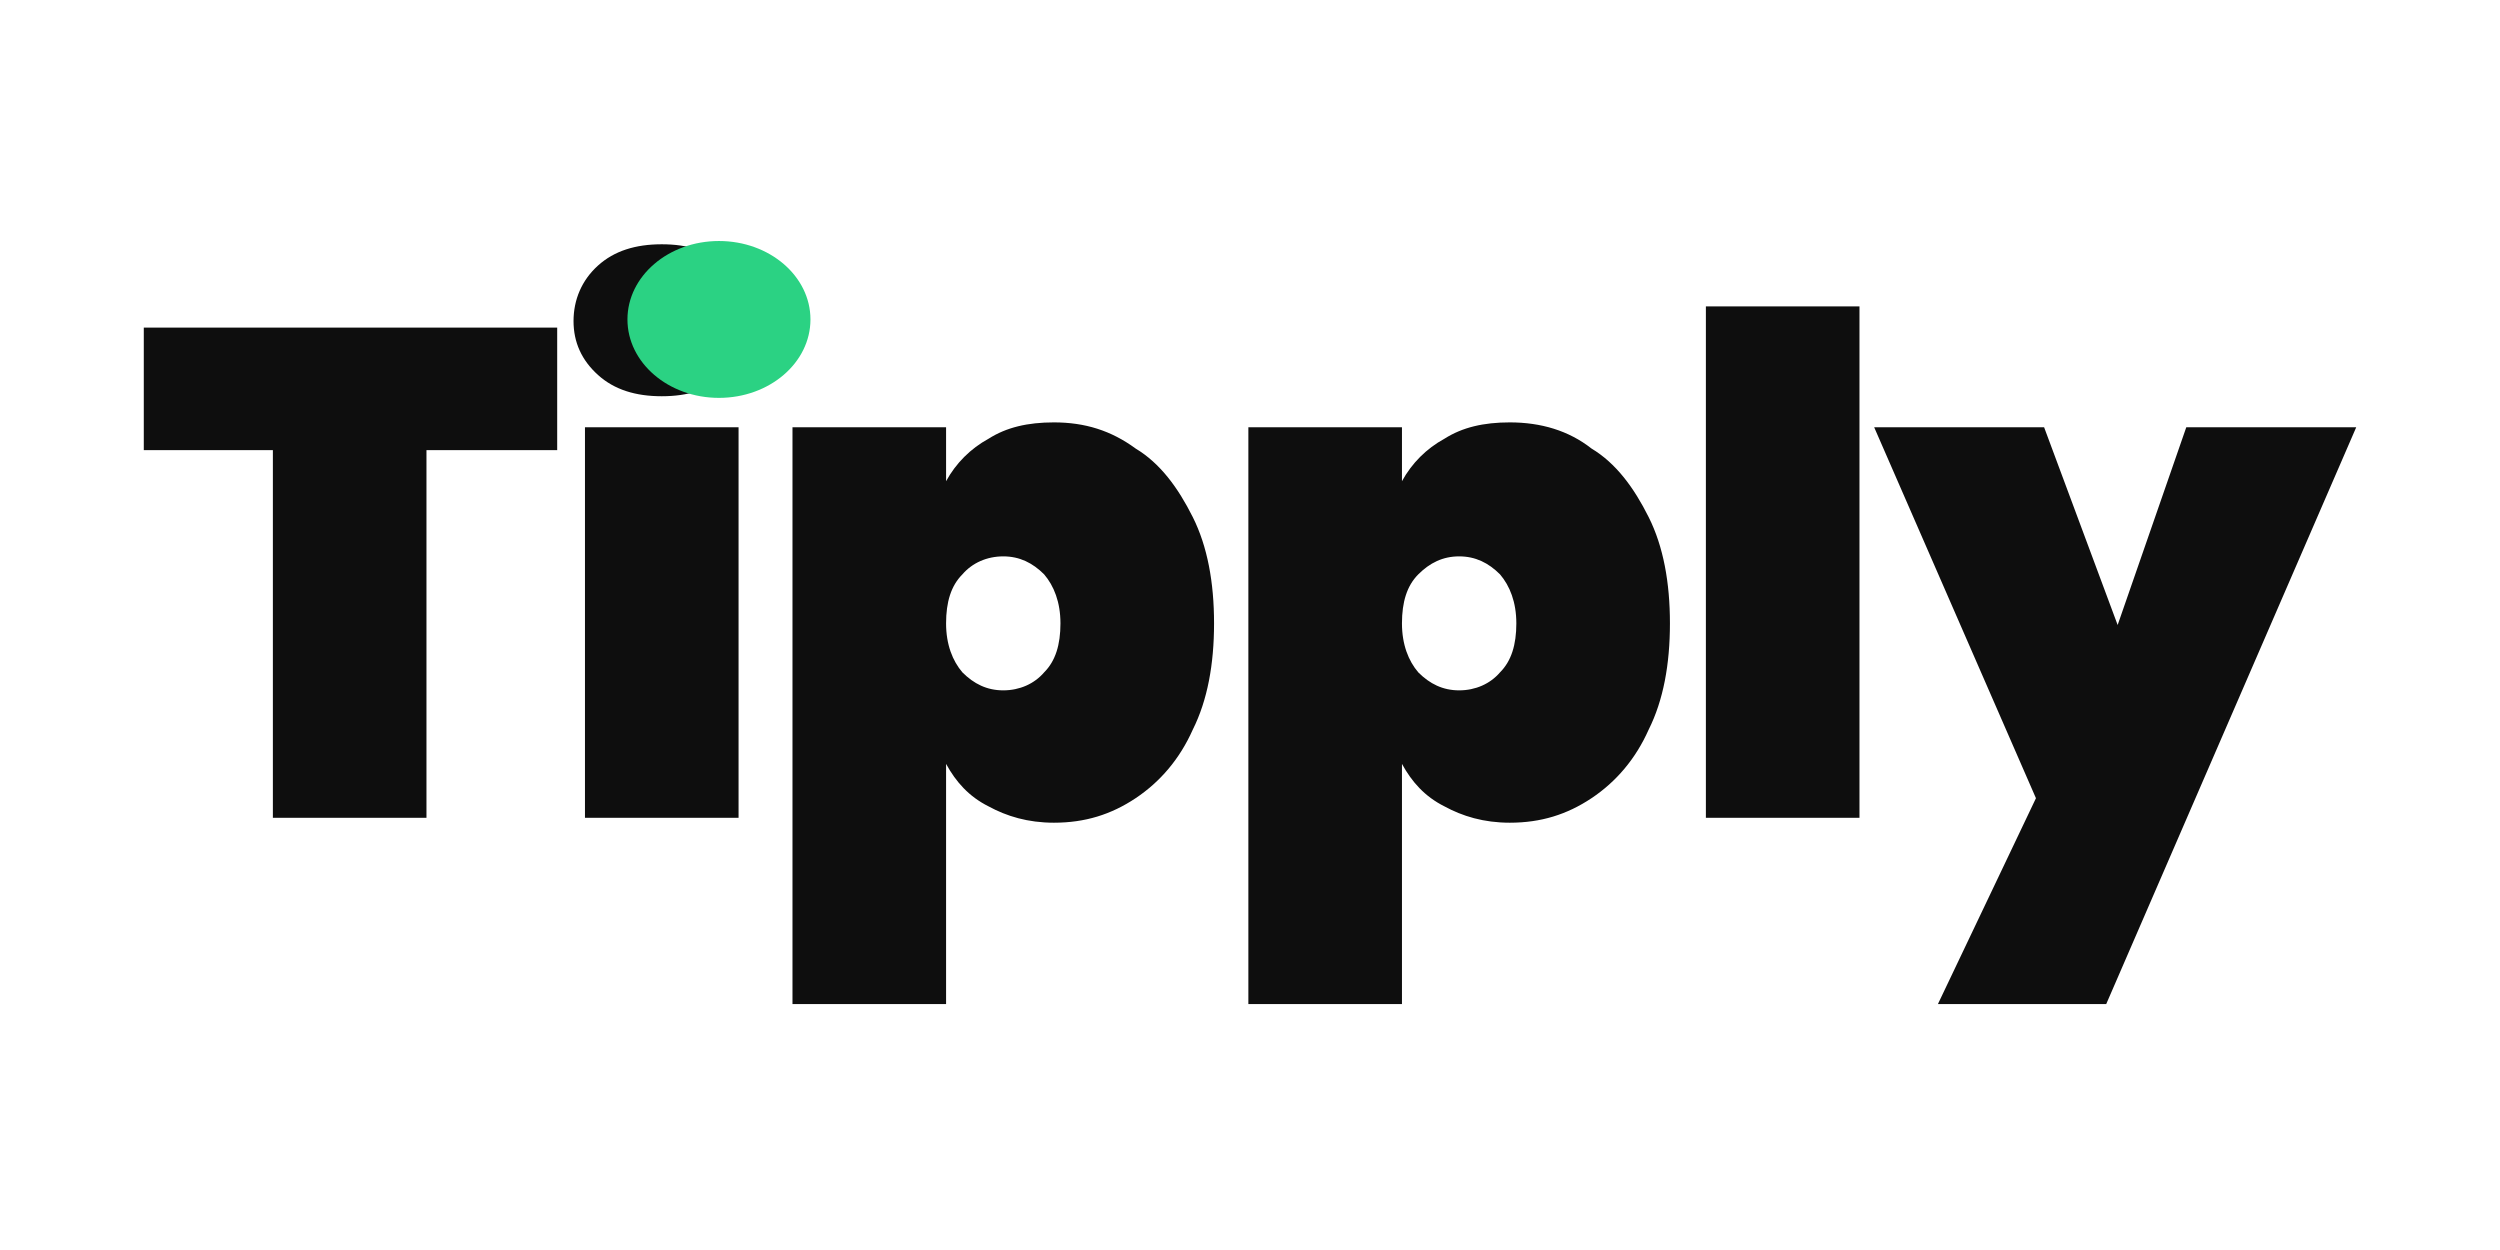
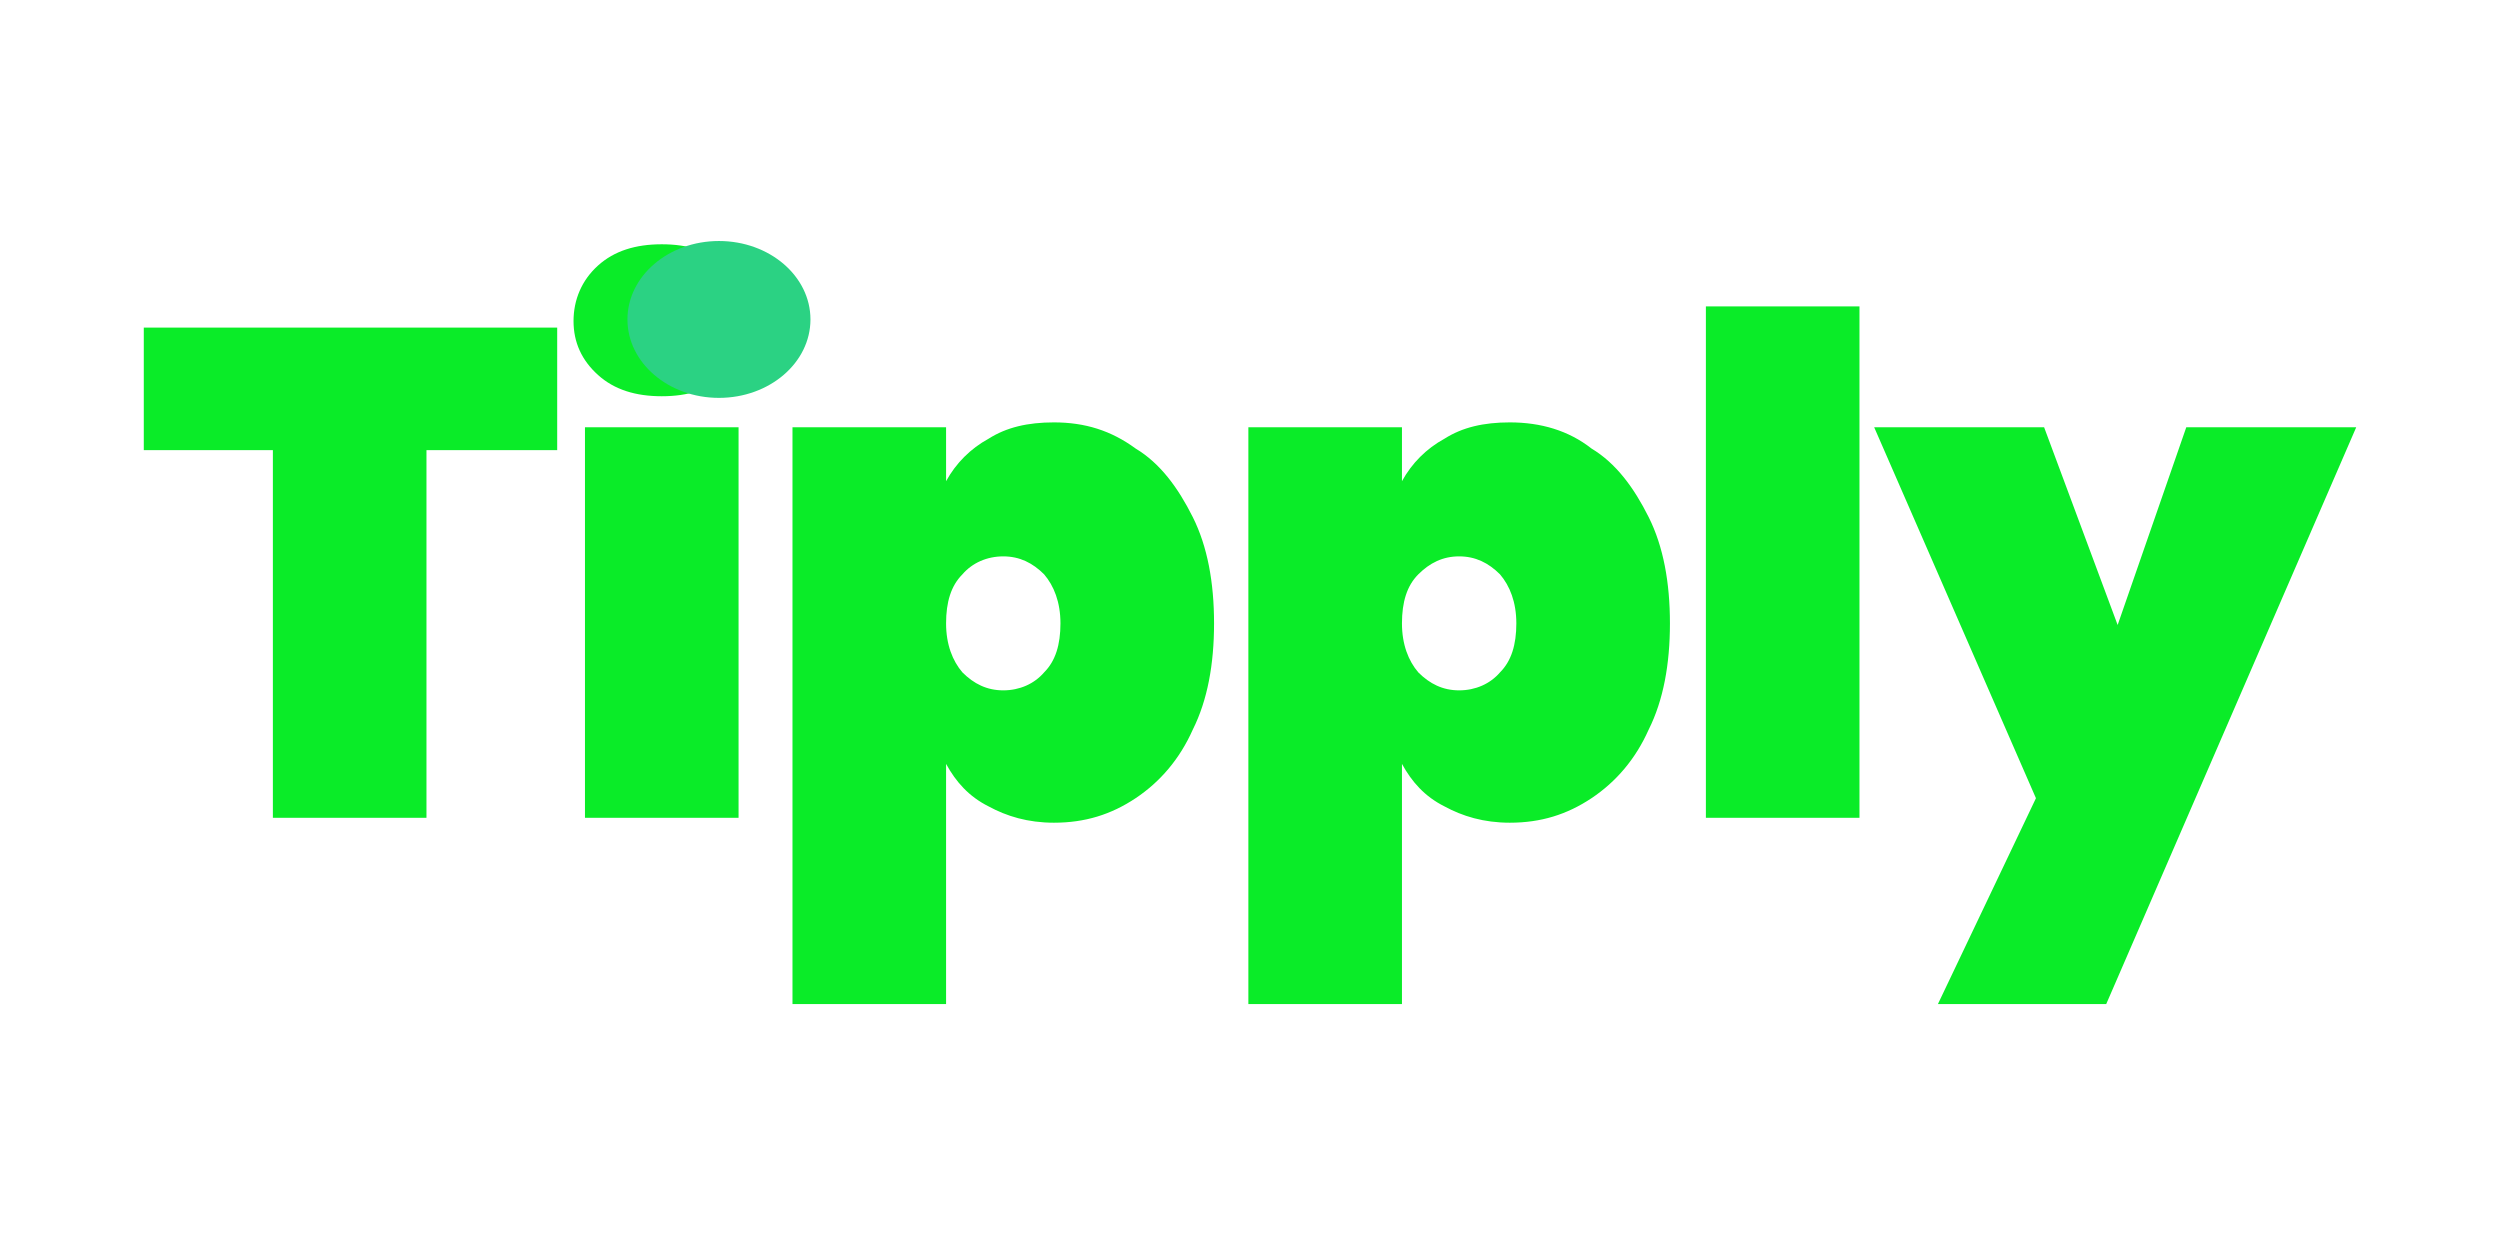
<svg xmlns="http://www.w3.org/2000/svg" version="1.1" id="Layer_1" x="0px" y="0px" width="100px" height="50px" viewBox="301 15.2 153 50" enable-background="new 301 15.2 153 50" xml:space="preserve">
-   <path fill="#0E0E0E" d="M309.8,22v7.5h7.9V52h9.4V29.5h8V22H309.8z M336.1,21.6c0,1.3,0.5,2.4,1.5,3.3c1,0.9,2.3,1.3,3.9,1.3     c1.6,0,2.9-0.4,3.9-1.3c1-0.9,1.5-2,1.5-3.3c0-1.4-0.5-2.5-1.5-3.4c-1-0.9-2.3-1.3-3.9-1.3c-1.6,0-2.9,0.4-3.9,1.3     C336.6,19.1,336.1,20.3,336.1,21.6z M336.8,28.1V52h9.4V28.1H336.8L336.8,28.1z M365.5,27.8c-1.6,0-2.9,0.3-4,1     c-1.1,0.6-2,1.5-2.6,2.6v-3.3h-9.4v35.3h9.4V48.7c0.6,1.1,1.4,2,2.6,2.6c1.1,0.6,2.4,1,4,1c1.9,0,3.5-0.5,5-1.5     c1.5-1,2.7-2.4,3.5-4.2c0.9-1.8,1.3-4,1.3-6.5c0-2.5-0.4-4.7-1.3-6.5c-0.9-1.8-2-3.3-3.5-4.2C369,28.3,367.4,27.8,365.5,27.8     L365.5,27.8z M362.4,36c1,0,1.8,0.4,2.5,1.1c0.6,0.7,1,1.7,1,3c0,1.3-0.3,2.3-1,3c-0.6,0.7-1.5,1.1-2.5,1.1s-1.8-0.4-2.5-1.1     c-0.6-0.7-1-1.7-1-3c0-1.3,0.3-2.3,1-3C360.5,36.4,361.4,36,362.4,36z M393.4,27.8c-1.6,0-2.9,0.3-4,1c-1.1,0.6-2,1.5-2.6,2.6v-3.3     h-9.4v35.3h9.4V48.7c0.6,1.1,1.4,2,2.6,2.6c1.1,0.6,2.4,1,4,1c1.9,0,3.5-0.5,5-1.5c1.5-1,2.7-2.4,3.5-4.2c0.9-1.8,1.3-4,1.3-6.5     c0-2.5-0.4-4.7-1.3-6.5c-0.9-1.8-2-3.3-3.5-4.2C397,28.3,395.3,27.8,393.4,27.8L393.4,27.8z M390.3,36c1,0,1.8,0.4,2.5,1.1     c0.6,0.7,1,1.7,1,3c0,1.3-0.3,2.3-1,3c-0.6,0.7-1.5,1.1-2.5,1.1s-1.8-0.4-2.5-1.1c-0.6-0.7-1-1.7-1-3c0-1.3,0.3-2.3,1-3     C388.5,36.4,389.3,36,390.3,36z M405.4,20.7V52h9.4V20.7H405.4z M415.7,28.1l9.9,22.7l-6,12.6h10.3l15.3-35.3h-10.4l-4.2,12.1     l-4.5-12.1L415.7,28.1L415.7,28.1z" />
+   <path fill="rgb(10, 236, 40)" d="M309.8,22v7.5h7.9V52h9.4V29.5h8V22H309.8z M336.1,21.6c0,1.3,0.5,2.4,1.5,3.3c1,0.9,2.3,1.3,3.9,1.3     c1.6,0,2.9-0.4,3.9-1.3c1-0.9,1.5-2,1.5-3.3c0-1.4-0.5-2.5-1.5-3.4c-1-0.9-2.3-1.3-3.9-1.3c-1.6,0-2.9,0.4-3.9,1.3     C336.6,19.1,336.1,20.3,336.1,21.6z M336.8,28.1V52h9.4V28.1H336.8L336.8,28.1z M365.5,27.8c-1.6,0-2.9,0.3-4,1     c-1.1,0.6-2,1.5-2.6,2.6v-3.3h-9.4v35.3h9.4V48.7c0.6,1.1,1.4,2,2.6,2.6c1.1,0.6,2.4,1,4,1c1.9,0,3.5-0.5,5-1.5     c1.5-1,2.7-2.4,3.5-4.2c0.9-1.8,1.3-4,1.3-6.5c0-2.5-0.4-4.7-1.3-6.5c-0.9-1.8-2-3.3-3.5-4.2C369,28.3,367.4,27.8,365.5,27.8     L365.5,27.8z M362.4,36c1,0,1.8,0.4,2.5,1.1c0.6,0.7,1,1.7,1,3c0,1.3-0.3,2.3-1,3c-0.6,0.7-1.5,1.1-2.5,1.1s-1.8-0.4-2.5-1.1     c-0.6-0.7-1-1.7-1-3c0-1.3,0.3-2.3,1-3C360.5,36.4,361.4,36,362.4,36z M393.4,27.8c-1.6,0-2.9,0.3-4,1c-1.1,0.6-2,1.5-2.6,2.6v-3.3     h-9.4v35.3h9.4V48.7c0.6,1.1,1.4,2,2.6,2.6c1.1,0.6,2.4,1,4,1c1.9,0,3.5-0.5,5-1.5c1.5-1,2.7-2.4,3.5-4.2c0.9-1.8,1.3-4,1.3-6.5     c0-2.5-0.4-4.7-1.3-6.5c-0.9-1.8-2-3.3-3.5-4.2C397,28.3,395.3,27.8,393.4,27.8L393.4,27.8z M390.3,36c1,0,1.8,0.4,2.5,1.1     c0.6,0.7,1,1.7,1,3c0,1.3-0.3,2.3-1,3c-0.6,0.7-1.5,1.1-2.5,1.1s-1.8-0.4-2.5-1.1c-0.6-0.7-1-1.7-1-3c0-1.3,0.3-2.3,1-3     C388.5,36.4,389.3,36,390.3,36z M405.4,20.7V52h9.4V20.7H405.4z M415.7,28.1l9.9,22.7l-6,12.6h10.3l15.3-35.3h-10.4l-4.2,12.1     l-4.5-12.1L415.7,28.1L415.7,28.1z" />
  <ellipse fill="#2BD283" cx="345" cy="21.5" rx="5.6" ry="4.8" />
</svg>
